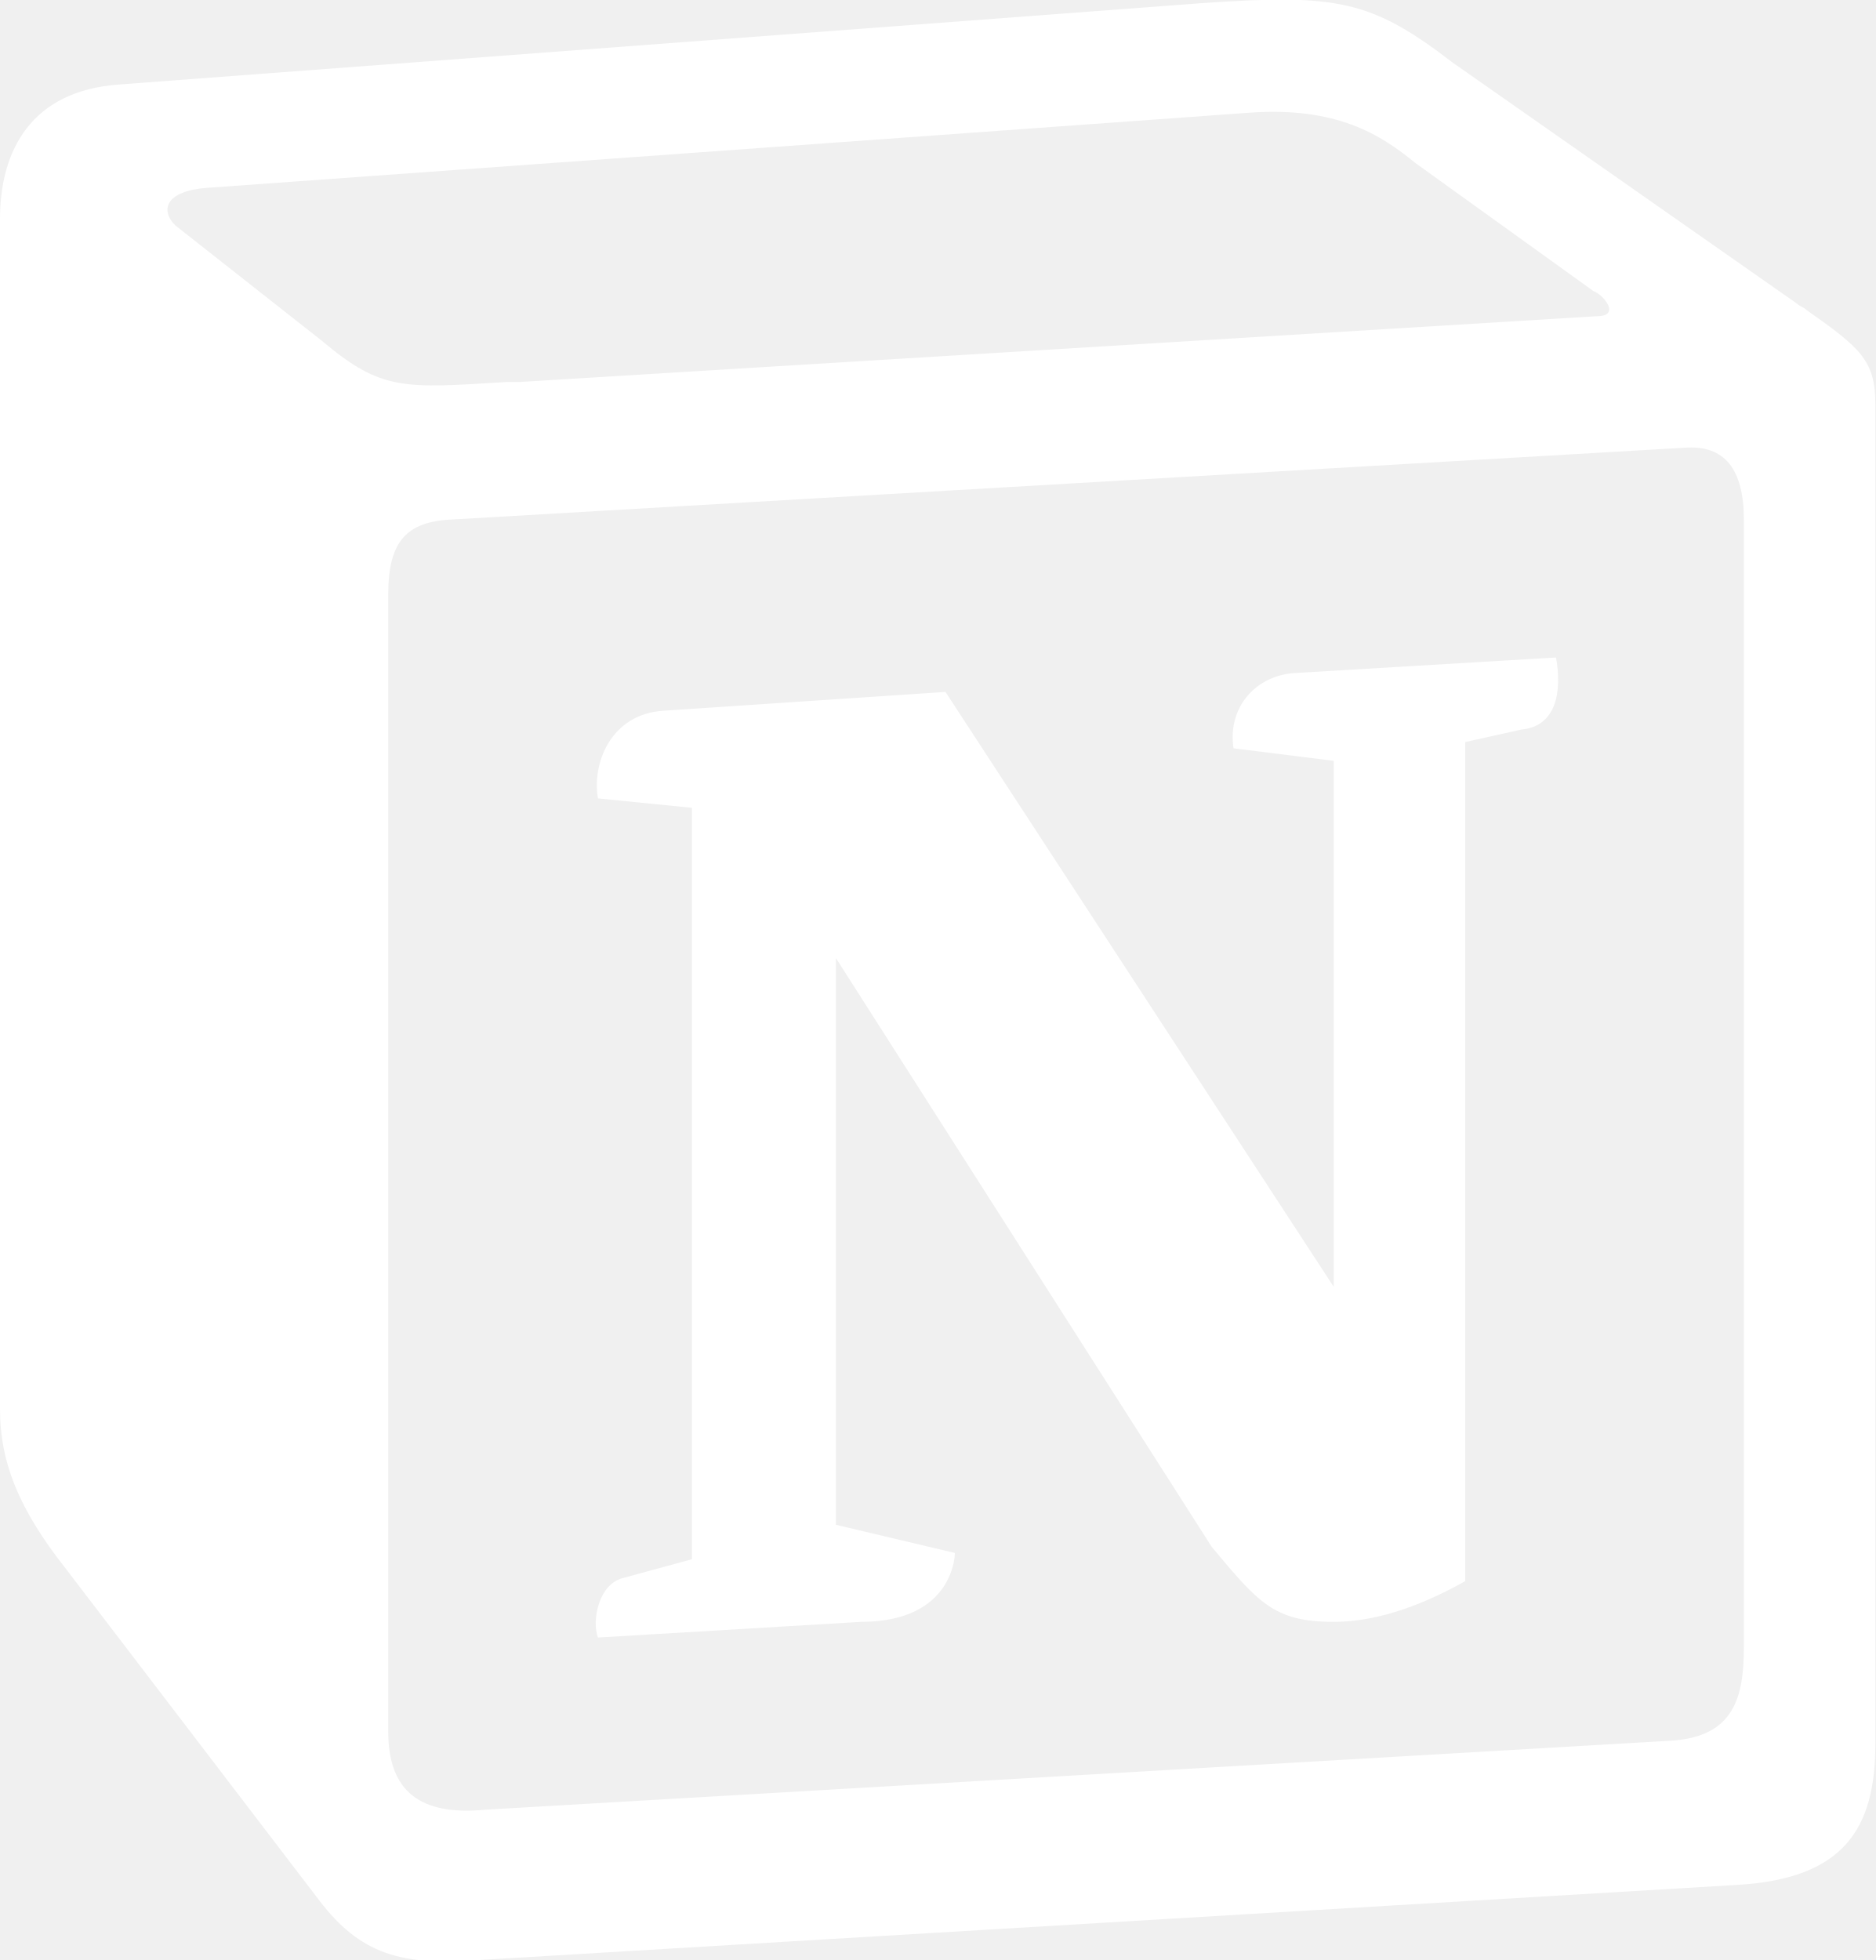
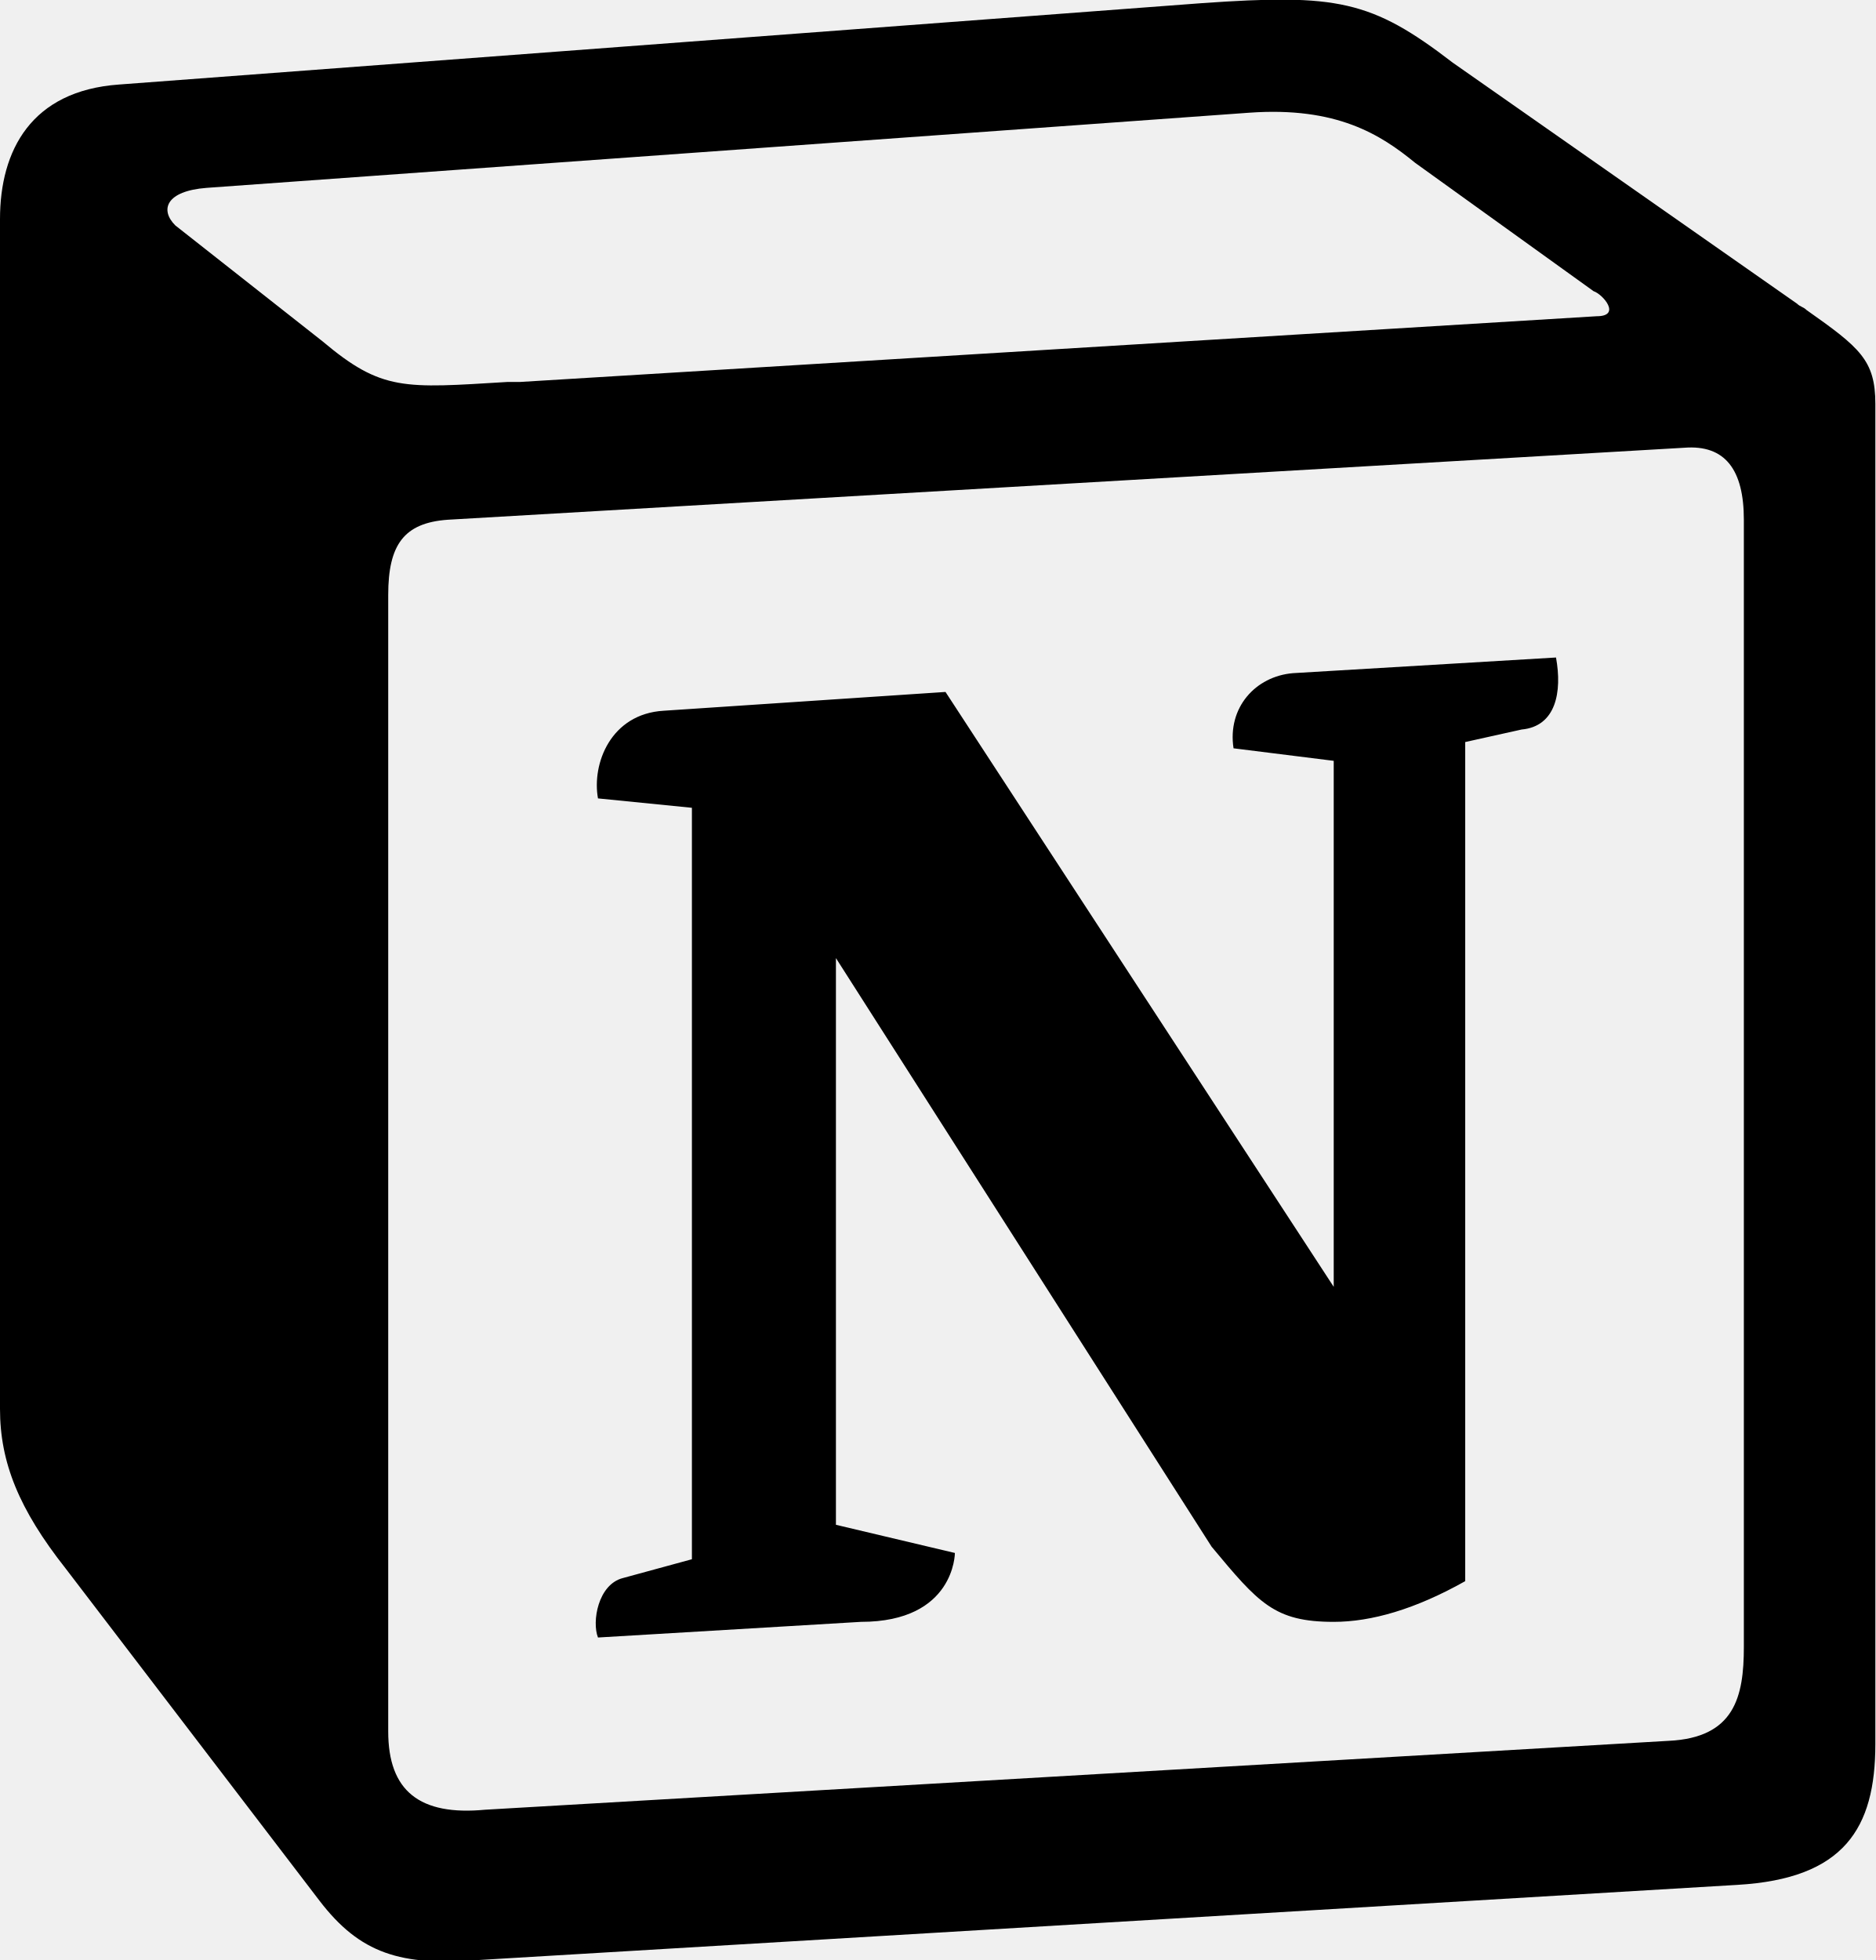
<svg xmlns="http://www.w3.org/2000/svg" version="1.1" id="Layer_1" x="0px" y="0px" viewBox="0 0 59.9 62.6" style="enable-background:new 0 0 59.9 62.6;" xml:space="preserve">
  <style type="text/css">

-   .st0{fill-rule:evenodd;clip-rule:evenodd;fill:#FFFFFF;}
+   .st0{fill-rule:evenodd;clip-rule:evenodd;fill:#000000;}

 </style>
  <g>
    <g>
      <path class="st0" d="M38.4,0.1L3.8,2.7C1,2.9,0,4.8,0,7v38c0,1.7,0.6,3.2,2.1,5.1l8.1,10.6c1.3,1.7,2.6,2.1,5.1,1.9l40.2-2.4     c3.4-0.2,4.4-1.8,4.4-4.5V12.9c0-1.4-0.5-1.8-2.2-3c-0.1-0.1-0.2-0.1-0.3-0.2L46.4,2C43.8,0,42.7-0.2,38.4,0.1L38.4,0.1z      M16.2,12.2c-3.3,0.2-4,0.3-5.9-1.3L5.6,7.2C5.1,6.7,5.3,6.1,6.6,6l33.3-2.4c2.8-0.2,4.2,0.7,5.3,1.6l5.7,4.1     c0.3,0.1,0.9,0.8,0.1,0.8l-34.4,2.1L16.2,12.2z M12.4,55.3V19c0-1.6,0.5-2.3,1.9-2.4l39.5-2.3c1.3-0.1,1.9,0.7,1.9,2.3v36     c0,1.6-0.3,2.9-2.4,3l-37.8,2.2C13.4,58,12.4,57.2,12.4,55.3L12.4,55.3z M49.7,21c0.2,1.1,0,2.2-1.1,2.3l-1.8,0.4v26.8     c-1.6,0.9-3,1.3-4.2,1.3c-1.9,0-2.4-0.6-3.9-2.4L26.7,30.6v18.1l3.8,0.9c0,0,0,2.2-3,2.2l-8.4,0.5c-0.2-0.5,0-1.7,0.8-1.9l2.2-0.6     v-24l-3-0.3c-0.2-1.1,0.4-2.7,2.1-2.8l9-0.6l12.4,19V24.3l-3.2-0.4c-0.2-1.3,0.7-2.3,1.9-2.4L49.7,21z M49.7,21">

   </path>
    </g>
  </g>
</svg>
